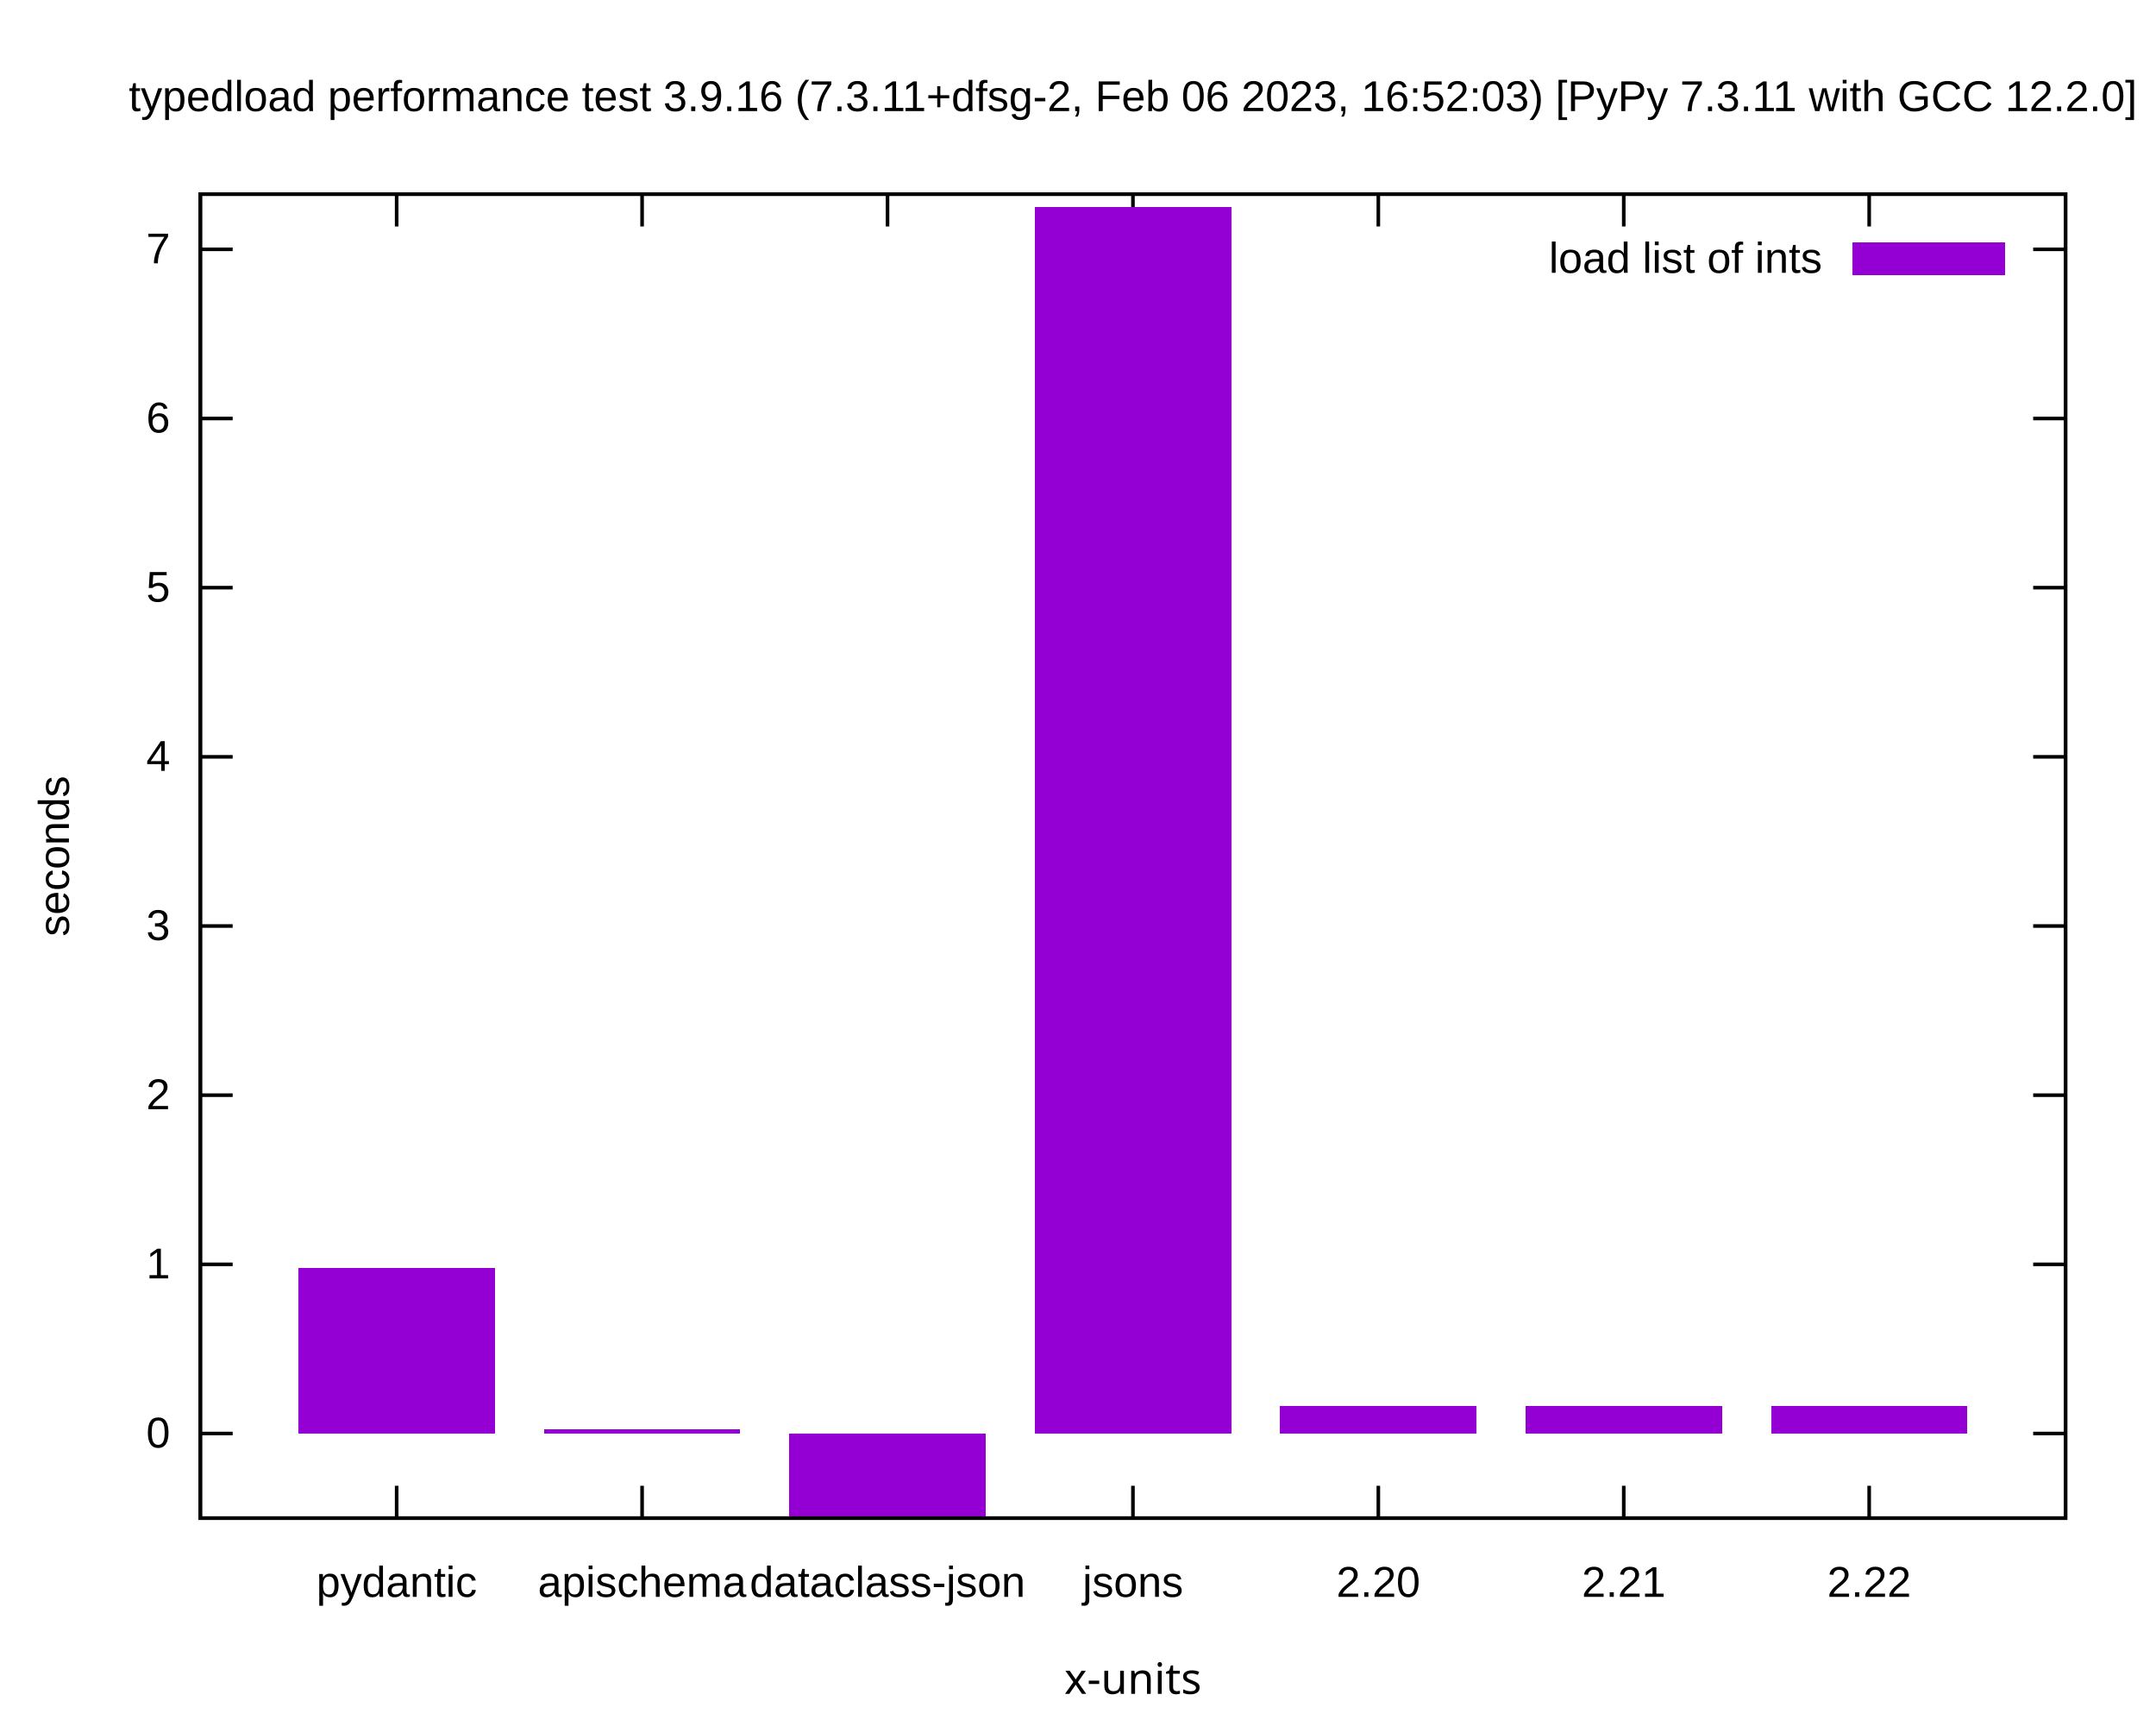
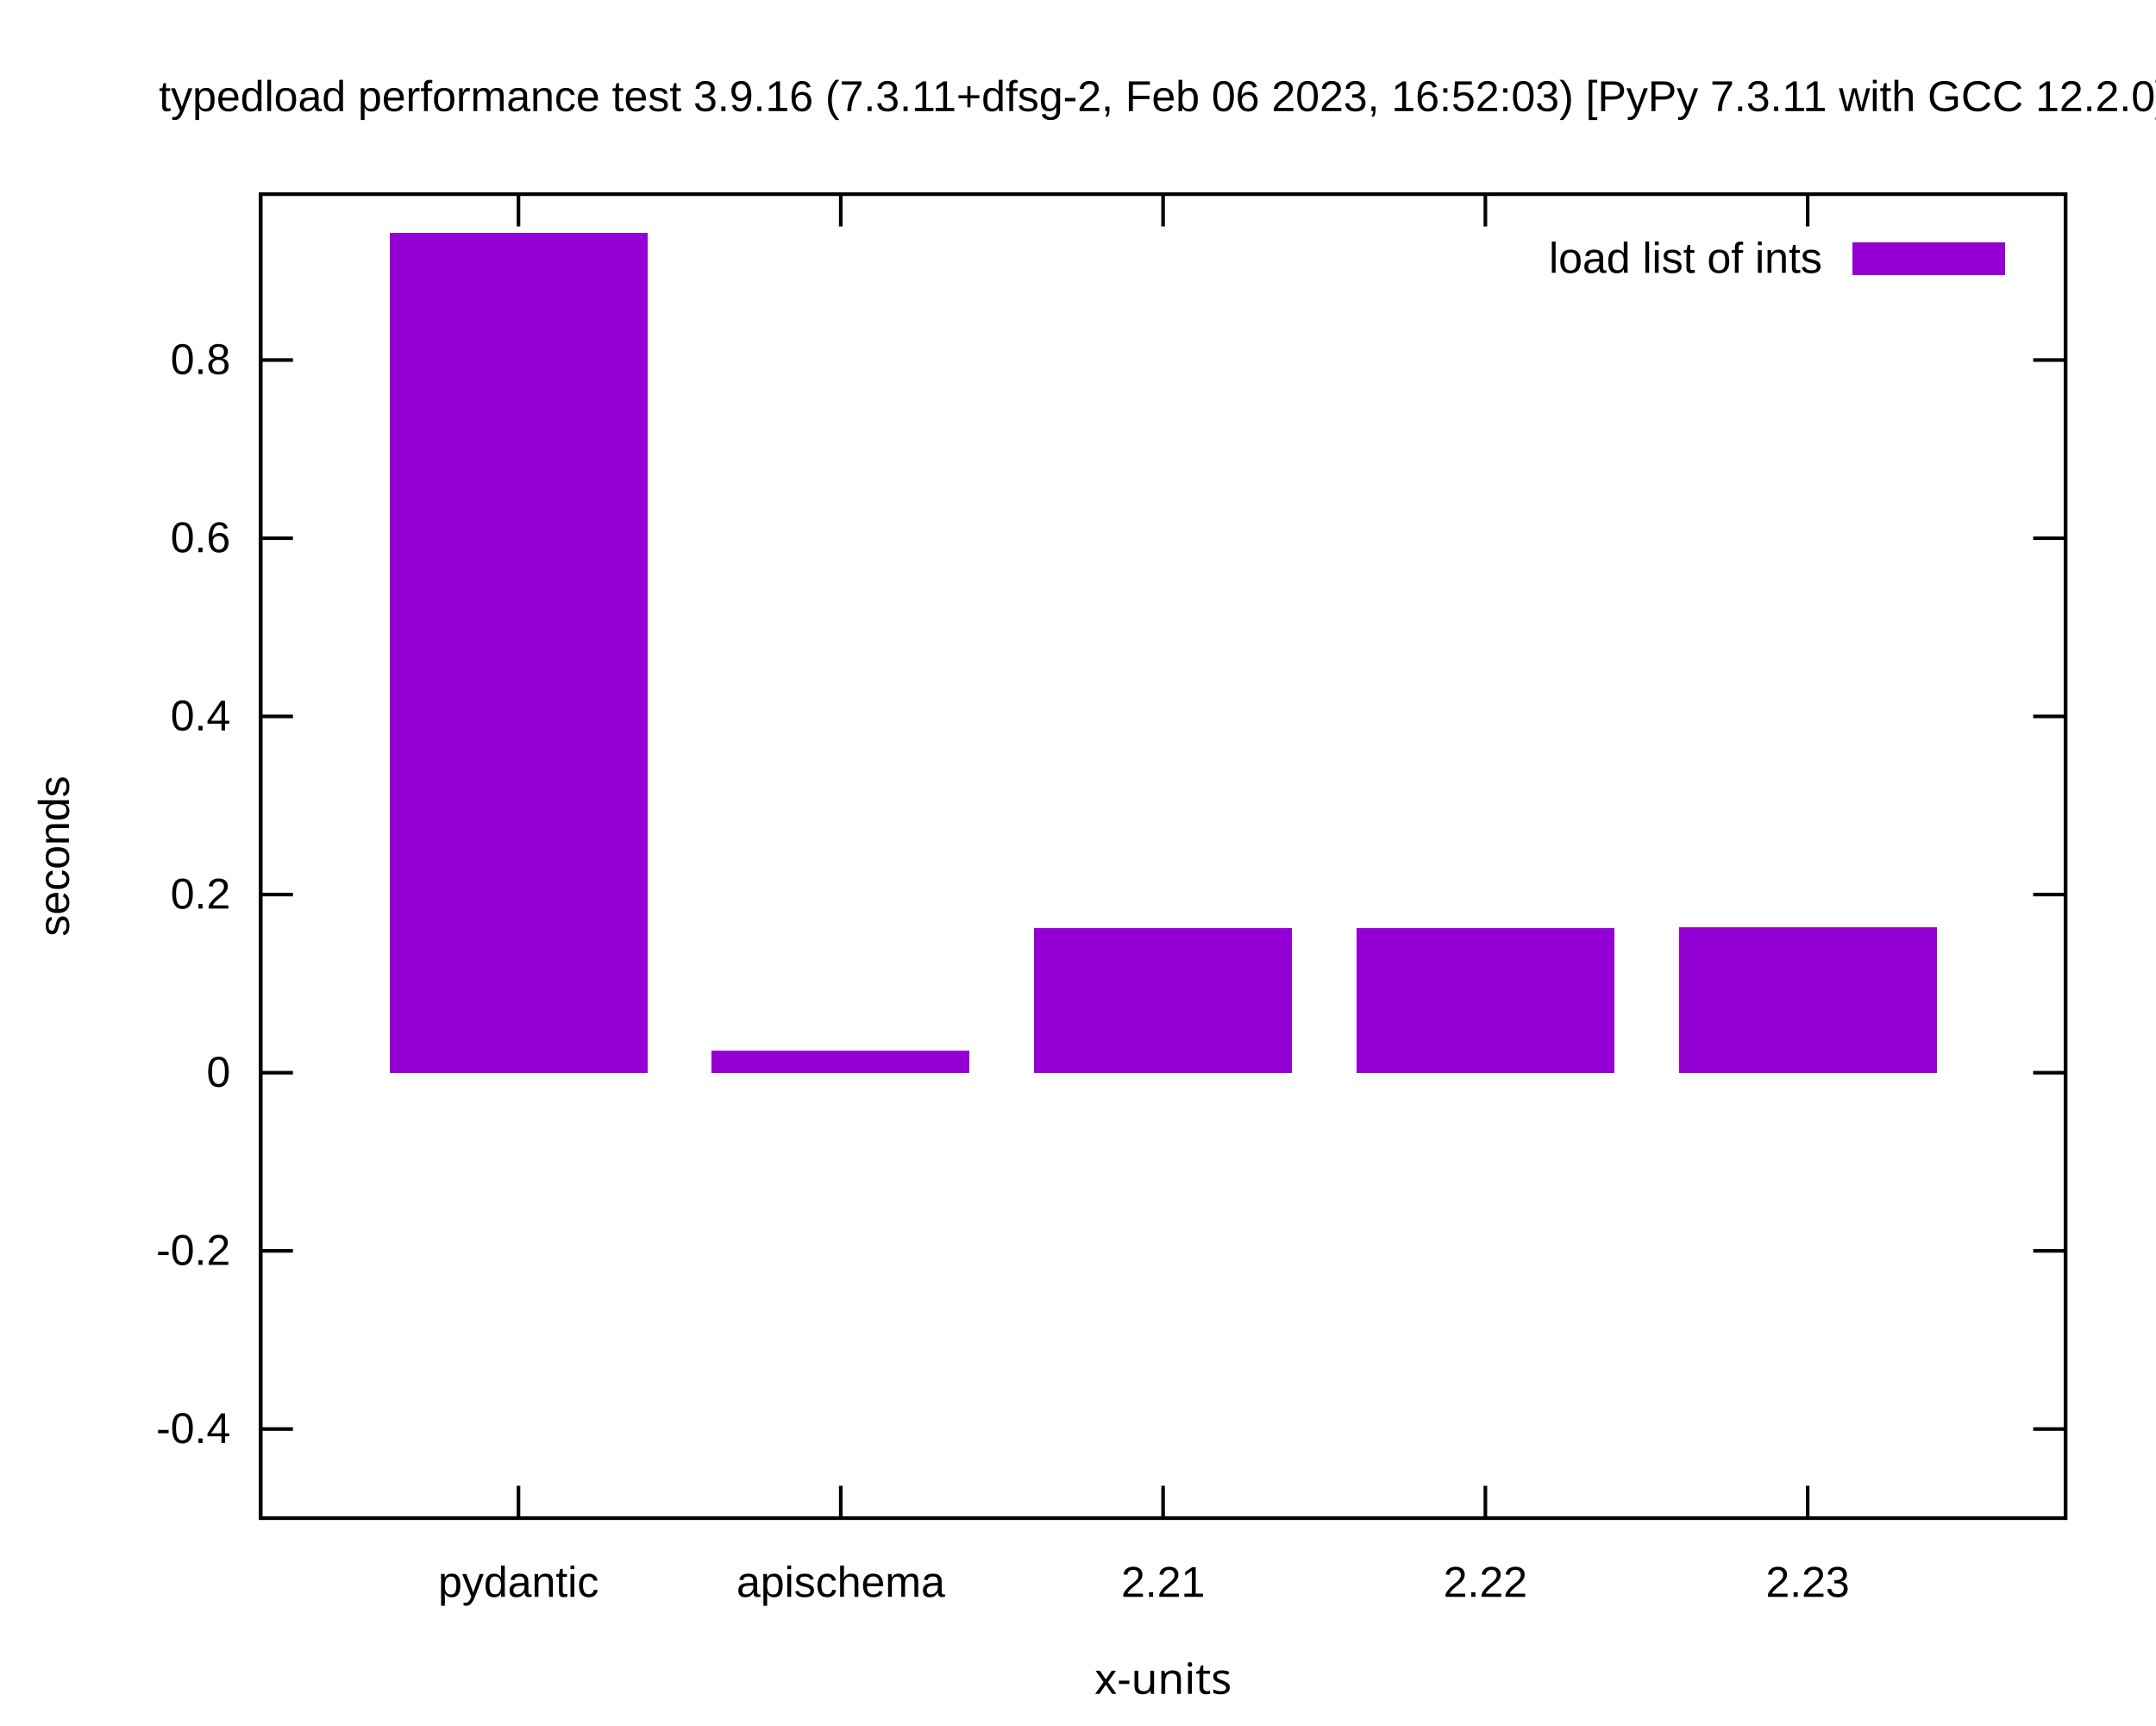
<svg xmlns="http://www.w3.org/2000/svg" xmlns:xlink="http://www.w3.org/1999/xlink" width="600" height="480" viewBox="0 0 600 480">
  <g id="gnuplot_canvas">
    <rect x="0" y="0" width="600" height="480" fill="none" />
    <defs>
      <circle id="gpDot" r="0.5" stroke-width="0.5" stroke="currentColor" />
      <path id="gpPt0" stroke-width="0.222" stroke="currentColor" d="M-1,0 h2 M0,-1 v2" />
      <path id="gpPt1" stroke-width="0.222" stroke="currentColor" d="M-1,-1 L1,1 M1,-1 L-1,1" />
      <path id="gpPt2" stroke-width="0.222" stroke="currentColor" d="M-1,0 L1,0 M0,-1 L0,1 M-1,-1 L1,1 M-1,1 L1,-1" />
      <rect id="gpPt3" stroke-width="0.222" stroke="currentColor" x="-1" y="-1" width="2" height="2" />
      <rect id="gpPt4" stroke-width="0.222" stroke="currentColor" fill="currentColor" x="-1" y="-1" width="2" height="2" />
      <circle id="gpPt5" stroke-width="0.222" stroke="currentColor" cx="0" cy="0" r="1" />
      <use xlink:href="#gpPt5" id="gpPt6" fill="currentColor" stroke="none" />
      <path id="gpPt7" stroke-width="0.222" stroke="currentColor" d="M0,-1.33 L-1.33,0.67 L1.33,0.67 z" />
      <use xlink:href="#gpPt7" id="gpPt8" fill="currentColor" stroke="none" />
      <use xlink:href="#gpPt7" id="gpPt9" stroke="currentColor" transform="rotate(180)" />
      <use xlink:href="#gpPt9" id="gpPt10" fill="currentColor" stroke="none" />
      <use xlink:href="#gpPt3" id="gpPt11" stroke="currentColor" transform="rotate(45)" />
      <use xlink:href="#gpPt11" id="gpPt12" fill="currentColor" stroke="none" />
      <path id="gpPt13" stroke-width="0.222" stroke="currentColor" d="M0,1.330 L1.265,0.411 L0.782,-1.067 L-0.782,-1.076 L-1.265,0.411 z" />
      <use xlink:href="#gpPt13" id="gpPt14" fill="currentColor" stroke="none" />
      <filter id="textbox" filterUnits="objectBoundingBox" x="0" y="0" height="1" width="1">
        <feFlood flood-color="white" flood-opacity="1" result="bgnd" />
        <feComposite in="SourceGraphic" in2="bgnd" operator="atop" />
      </filter>
      <filter id="greybox" filterUnits="objectBoundingBox" x="0" y="0" height="1" width="1">
        <feFlood flood-color="lightgrey" flood-opacity="1" result="grey" />
        <feComposite in="SourceGraphic" in2="grey" operator="atop" />
      </filter>
    </defs>
    <g fill="none" color="white" stroke="currentColor" stroke-width="1.00" stroke-linecap="butt" stroke-linejoin="miter">
</g>
    <g fill="none" color="black" stroke="currentColor" stroke-width="1.00" stroke-linecap="butt" stroke-linejoin="miter">
-       <path stroke="black" d="M55.75,398.86 L64.75,398.86 M574.82,398.86 L565.82,398.86  " />
-       <g transform="translate(47.36,402.76)" stroke="none" fill="black" font-family="Arial" font-size="12.00" text-anchor="end">
+       <path stroke="black" d="M72.53,397.61 L81.53,397.61 M574.82,397.61 L565.82,397.61  " />
+       <g transform="translate(64.14,401.51)" stroke="none" fill="black" font-family="Arial" font-size="12.00" text-anchor="end">
+         <text>
+           <tspan font-family="Arial">-0.4</tspan>
+         </text>
+       </g>
+     </g>
+     <g fill="none" color="black" stroke="currentColor" stroke-width="1.00" stroke-linecap="butt" stroke-linejoin="miter">
+       <path stroke="black" d="M72.53,348.04 L81.53,348.04 M574.82,348.04 L565.82,348.04  " />
+       <g transform="translate(64.14,351.94)" stroke="none" fill="black" font-family="Arial" font-size="12.00" text-anchor="end">
+         <text>
+           <tspan font-family="Arial">-0.2</tspan>
+         </text>
+       </g>
+     </g>
+     <g fill="none" color="black" stroke="currentColor" stroke-width="1.00" stroke-linecap="butt" stroke-linejoin="miter">
+       <path stroke="black" d="M72.53,298.47 L81.53,298.47 M574.82,298.47 L565.82,298.47  " />
+       <g transform="translate(64.14,302.37)" stroke="none" fill="black" font-family="Arial" font-size="12.00" text-anchor="end">
        <text>
          <tspan font-family="Arial"> 0</tspan>
        </text>
      </g>
    </g>
    <g fill="none" color="black" stroke="currentColor" stroke-width="1.00" stroke-linecap="butt" stroke-linejoin="miter">
-       <path stroke="black" d="M55.75,351.79 L64.75,351.79 M574.82,351.79 L565.82,351.79  " />
-       <g transform="translate(47.36,355.69)" stroke="none" fill="black" font-family="Arial" font-size="12.00" text-anchor="end">
+       <path stroke="black" d="M72.53,248.90 L81.53,248.90 M574.82,248.90 L565.82,248.90  " />
+       <g transform="translate(64.14,252.80)" stroke="none" fill="black" font-family="Arial" font-size="12.00" text-anchor="end">
        <text>
-           <tspan font-family="Arial"> 1</tspan>
+           <tspan font-family="Arial"> 0.2</tspan>
        </text>
      </g>
    </g>
    <g fill="none" color="black" stroke="currentColor" stroke-width="1.00" stroke-linecap="butt" stroke-linejoin="miter">
-       <path stroke="black" d="M55.75,304.72 L64.75,304.72 M574.82,304.72 L565.82,304.72  " />
-       <g transform="translate(47.36,308.62)" stroke="none" fill="black" font-family="Arial" font-size="12.00" text-anchor="end">
+       <path stroke="black" d="M72.53,199.33 L81.53,199.33 M574.82,199.33 L565.82,199.33  " />
+       <g transform="translate(64.14,203.23)" stroke="none" fill="black" font-family="Arial" font-size="12.00" text-anchor="end">
        <text>
-           <tspan font-family="Arial"> 2</tspan>
+           <tspan font-family="Arial"> 0.4</tspan>
        </text>
      </g>
    </g>
    <g fill="none" color="black" stroke="currentColor" stroke-width="1.00" stroke-linecap="butt" stroke-linejoin="miter">
-       <path stroke="black" d="M55.75,257.65 L64.75,257.65 M574.82,257.65 L565.82,257.65  " />
-       <g transform="translate(47.36,261.55)" stroke="none" fill="black" font-family="Arial" font-size="12.00" text-anchor="end">
+       <path stroke="black" d="M72.53,149.75 L81.53,149.75 M574.82,149.75 L565.82,149.75  " />
+       <g transform="translate(64.14,153.65)" stroke="none" fill="black" font-family="Arial" font-size="12.00" text-anchor="end">
        <text>
-           <tspan font-family="Arial"> 3</tspan>
+           <tspan font-family="Arial"> 0.6</tspan>
        </text>
      </g>
    </g>
    <g fill="none" color="black" stroke="currentColor" stroke-width="1.00" stroke-linecap="butt" stroke-linejoin="miter">
-       <path stroke="black" d="M55.75,210.58 L64.75,210.58 M574.82,210.58 L565.82,210.58  " />
-       <g transform="translate(47.36,214.48)" stroke="none" fill="black" font-family="Arial" font-size="12.00" text-anchor="end">
+       <path stroke="black" d="M72.53,100.18 L81.53,100.18 M574.82,100.18 L565.82,100.18  " />
+       <g transform="translate(64.14,104.08)" stroke="none" fill="black" font-family="Arial" font-size="12.00" text-anchor="end">
        <text>
-           <tspan font-family="Arial"> 4</tspan>
+           <tspan font-family="Arial"> 0.8</tspan>
        </text>
      </g>
    </g>
    <g fill="none" color="black" stroke="currentColor" stroke-width="1.00" stroke-linecap="butt" stroke-linejoin="miter">
-       <path stroke="black" d="M55.75,163.51 L64.75,163.51 M574.82,163.51 L565.82,163.51  " />
-       <g transform="translate(47.36,167.41)" stroke="none" fill="black" font-family="Arial" font-size="12.00" text-anchor="end">
-         <text>
-           <tspan font-family="Arial"> 5</tspan>
-         </text>
-       </g>
-     </g>
-     <g fill="none" color="black" stroke="currentColor" stroke-width="1.00" stroke-linecap="butt" stroke-linejoin="miter">
-       <path stroke="black" d="M55.75,116.44 L64.75,116.44 M574.82,116.44 L565.82,116.44  " />
-       <g transform="translate(47.36,120.34)" stroke="none" fill="black" font-family="Arial" font-size="12.00" text-anchor="end">
-         <text>
-           <tspan font-family="Arial"> 6</tspan>
-         </text>
-       </g>
-     </g>
-     <g fill="none" color="black" stroke="currentColor" stroke-width="1.00" stroke-linecap="butt" stroke-linejoin="miter">
-       <path stroke="black" d="M55.75,69.37 L64.75,69.37 M574.82,69.37 L565.82,69.37  " />
-       <g transform="translate(47.36,73.27)" stroke="none" fill="black" font-family="Arial" font-size="12.00" text-anchor="end">
-         <text>
-           <tspan font-family="Arial"> 7</tspan>
-         </text>
-       </g>
-     </g>
-     <g fill="none" color="black" stroke="currentColor" stroke-width="1.00" stroke-linecap="butt" stroke-linejoin="miter">
-       <path stroke="black" d="M110.39,422.40 L110.39,413.40 M110.39,54.01 L110.39,63.01  " />
-       <g transform="translate(110.39,444.30)" stroke="none" fill="black" font-family="Arial" font-size="12.00" text-anchor="middle">
+       <path stroke="black" d="M144.29,422.40 L144.29,413.40 M144.29,54.01 L144.29,63.01  " />
+       <g transform="translate(144.29,444.30)" stroke="none" fill="black" font-family="Arial" font-size="12.00" text-anchor="middle">
        <text>
          <tspan font-family="Arial">pydantic</tspan>
        </text>
      </g>
    </g>
    <g fill="none" color="black" stroke="currentColor" stroke-width="1.00" stroke-linecap="butt" stroke-linejoin="miter">
-       <path stroke="black" d="M178.69,422.40 L178.69,413.40 M178.69,54.01 L178.69,63.01  " />
-       <g transform="translate(178.69,444.30)" stroke="none" fill="black" font-family="Arial" font-size="12.00" text-anchor="middle">
+       <path stroke="black" d="M233.98,422.40 L233.98,413.40 M233.98,54.01 L233.98,63.01  " />
+       <g transform="translate(233.98,444.30)" stroke="none" fill="black" font-family="Arial" font-size="12.00" text-anchor="middle">
        <text>
          <tspan font-family="Arial">apischema</tspan>
        </text>
      </g>
    </g>
    <g fill="none" color="black" stroke="currentColor" stroke-width="1.00" stroke-linecap="butt" stroke-linejoin="miter">
-       <path stroke="black" d="M246.99,422.40 L246.99,413.40 M246.99,54.01 L246.99,63.01  " />
-       <g transform="translate(246.99,444.30)" stroke="none" fill="black" font-family="Arial" font-size="12.00" text-anchor="middle">
-         <text>
-           <tspan font-family="Arial">dataclass-json</tspan>
-         </text>
-       </g>
-     </g>
-     <g fill="none" color="black" stroke="currentColor" stroke-width="1.00" stroke-linecap="butt" stroke-linejoin="miter">
-       <path stroke="black" d="M315.29,422.40 L315.29,413.40 M315.29,54.01 L315.29,63.01  " />
-       <g transform="translate(315.29,444.30)" stroke="none" fill="black" font-family="Arial" font-size="12.00" text-anchor="middle">
-         <text>
-           <tspan font-family="Arial">jsons</tspan>
-         </text>
-       </g>
-     </g>
-     <g fill="none" color="black" stroke="currentColor" stroke-width="1.00" stroke-linecap="butt" stroke-linejoin="miter">
-       <path stroke="black" d="M383.58,422.40 L383.58,413.40 M383.58,54.01 L383.58,63.01  " />
-       <g transform="translate(383.58,444.30)" stroke="none" fill="black" font-family="Arial" font-size="12.00" text-anchor="middle">
-         <text>
-           <tspan font-family="Arial">2.20</tspan>
-         </text>
-       </g>
-     </g>
-     <g fill="none" color="black" stroke="currentColor" stroke-width="1.00" stroke-linecap="butt" stroke-linejoin="miter">
-       <path stroke="black" d="M451.88,422.40 L451.88,413.40 M451.88,54.01 L451.88,63.01  " />
-       <g transform="translate(451.88,444.30)" stroke="none" fill="black" font-family="Arial" font-size="12.00" text-anchor="middle">
+       <path stroke="black" d="M323.68,422.40 L323.68,413.40 M323.68,54.01 L323.68,63.01  " />
+       <g transform="translate(323.68,444.30)" stroke="none" fill="black" font-family="Arial" font-size="12.00" text-anchor="middle">
        <text>
          <tspan font-family="Arial">2.21</tspan>
        </text>
      </g>
    </g>
    <g fill="none" color="black" stroke="currentColor" stroke-width="1.00" stroke-linecap="butt" stroke-linejoin="miter">
-       <path stroke="black" d="M520.18,422.40 L520.18,413.40 M520.18,54.01 L520.18,63.01  " />
-       <g transform="translate(520.18,444.30)" stroke="none" fill="black" font-family="Arial" font-size="12.00" text-anchor="middle">
+       <path stroke="black" d="M413.37,422.40 L413.37,413.40 M413.37,54.01 L413.37,63.01  " />
+       <g transform="translate(413.37,444.30)" stroke="none" fill="black" font-family="Arial" font-size="12.00" text-anchor="middle">
        <text>
          <tspan font-family="Arial">2.22</tspan>
        </text>
      </g>
    </g>
    <g fill="none" color="black" stroke="currentColor" stroke-width="1.00" stroke-linecap="butt" stroke-linejoin="miter">
+       <path stroke="black" d="M503.06,422.40 L503.06,413.40 M503.06,54.01 L503.06,63.01  " />
+       <g transform="translate(503.06,444.30)" stroke="none" fill="black" font-family="Arial" font-size="12.00" text-anchor="middle">
+         <text>
+           <tspan font-family="Arial">2.23</tspan>
+         </text>
+       </g>
+     </g>
+     <g fill="none" color="black" stroke="currentColor" stroke-width="1.00" stroke-linecap="butt" stroke-linejoin="miter">
</g>
    <g fill="none" color="black" stroke="currentColor" stroke-width="1.00" stroke-linecap="butt" stroke-linejoin="miter">
-       <path stroke="black" d="M55.75,54.01 L55.75,422.40 L574.82,422.40 L574.82,54.01 L55.75,54.01 Z  " />
+       <path stroke="black" d="M72.53,54.01 L72.53,422.40 L574.82,422.40 L574.82,54.01 L72.53,54.01 Z  " />
    </g>
    <g fill="none" color="black" stroke="currentColor" stroke-width="1.00" stroke-linecap="butt" stroke-linejoin="miter">
      <g transform="translate(19.18,238.21) rotate(270)" stroke="none" fill="black" font-family="Arial" font-size="12.00" text-anchor="middle">
        <text>
          <tspan font-family="Arial">seconds</tspan>
        </text>
      </g>
    </g>
    <g fill="none" color="black" stroke="currentColor" stroke-width="1.00" stroke-linecap="butt" stroke-linejoin="miter">
-       <g transform="translate(315.28,471.30)" stroke="none" fill="black" font-family="Times-Roman" font-size="12.00" text-anchor="middle">
+       <g transform="translate(323.67,471.30)" stroke="none" fill="black" font-family="Times-Roman" font-size="12.00" text-anchor="middle">
        <text>
          <tspan font-family="Times-Roman">x-units</tspan>
        </text>
      </g>
    </g>
    <g fill="none" color="black" stroke="currentColor" stroke-width="1.00" stroke-linecap="butt" stroke-linejoin="miter">
</g>
    <g id="gnuplot_plot_1">
      <g fill="none" color="black" stroke="currentColor" stroke-width="1.00" stroke-linecap="butt" stroke-linejoin="miter">
        <g transform="translate(507.09,75.91)" stroke="none" fill="black" font-family="Arial" font-size="12.00" text-anchor="end">
          <text>
            <tspan font-family="Arial">load list of ints</tspan>
          </text>
        </g>
      </g>
      <g fill="none" color="black" stroke="currentColor" stroke-width="1.00" stroke-linecap="butt" stroke-linejoin="miter">
        <g stroke="none" shape-rendering="crispEdges">
          <polygon fill="rgb(148,   0, 211)" points="515.48,76.51 558.04,76.51 558.04,67.51 515.48,67.51 " />
-           <polygon fill="rgb(148,   0, 211)" points="83.07,398.86 137.72,398.86 137.72,352.92 83.07,352.92 " />
-           <polygon fill="rgb(148,   0, 211)" points="151.37,398.86 206.02,398.86 206.02,397.67 151.37,397.67 " />
-           <polygon fill="rgb(148,   0, 211)" points="219.67,422.40 274.32,422.40 274.32,398.85 219.67,398.85 " />
-           <polygon fill="rgb(148,   0, 211)" points="287.97,398.86 342.61,398.86 342.61,57.63 287.97,57.63 " />
-           <polygon fill="rgb(148,   0, 211)" points="356.26,398.86 410.91,398.86 410.91,391.23 356.26,391.23 " />
-           <polygon fill="rgb(148,   0, 211)" points="424.56,398.86 479.21,398.86 479.21,391.22 424.56,391.22 " />
-           <polygon fill="rgb(148,   0, 211)" points="492.86,398.86 547.51,398.86 547.51,391.21 492.86,391.21 " />
+           <polygon fill="rgb(148,   0, 211)" points="108.41,298.47 180.17,298.47 180.17,64.76 108.41,64.76 " />
+           <polygon fill="rgb(148,   0, 211)" points="198.10,298.47 269.87,298.47 269.87,292.31 198.10,292.31 " />
+           <polygon fill="rgb(148,   0, 211)" points="287.80,298.47 359.56,298.47 359.56,258.18 287.80,258.18 " />
+           <polygon fill="rgb(148,   0, 211)" points="377.49,298.47 449.26,298.47 449.26,258.15 377.49,258.15 " />
+           <polygon fill="rgb(148,   0, 211)" points="467.19,298.47 538.95,298.47 538.95,257.98 467.19,257.98 " />
        </g>
      </g>
    </g>
    <g fill="none" color="white" stroke="rgb(148,   0, 211)" stroke-width="2.00" stroke-linecap="butt" stroke-linejoin="miter">
</g>
    <g fill="none" color="black" stroke="currentColor" stroke-width="2.00" stroke-linecap="butt" stroke-linejoin="miter">
</g>
    <g fill="none" color="black" stroke="black" stroke-width="1.00" stroke-linecap="butt" stroke-linejoin="miter">
</g>
    <g fill="none" color="black" stroke="currentColor" stroke-width="1.00" stroke-linecap="butt" stroke-linejoin="miter">
-       <path stroke="black" d="M55.75,54.01 L55.75,422.40 L574.82,422.40 L574.82,54.01 L55.75,54.01 Z  " />
+       <path stroke="black" d="M72.53,54.01 L72.53,422.40 L574.82,422.40 L574.82,54.01 L72.53,54.01 Z  " />
    </g>
    <g fill="none" color="black" stroke="currentColor" stroke-width="1.00" stroke-linecap="butt" stroke-linejoin="miter">
-       <g transform="translate(315.28,30.91)" stroke="none" fill="black" font-family="Arial" font-size="12.00" text-anchor="middle">
+       <g transform="translate(323.67,30.91)" stroke="none" fill="black" font-family="Arial" font-size="12.00" text-anchor="middle">
        <text>
          <tspan font-family="Arial">typedload performance test 3.9.16 (7.3.11+dfsg-2, Feb 06 2023, 16:52:03) [PyPy 7.3.11 with GCC 12.2.0]</tspan>
        </text>
      </g>
    </g>
    <g fill="none" color="black" stroke="currentColor" stroke-width="1.00" stroke-linecap="butt" stroke-linejoin="miter">
</g>
  </g>
</svg>
